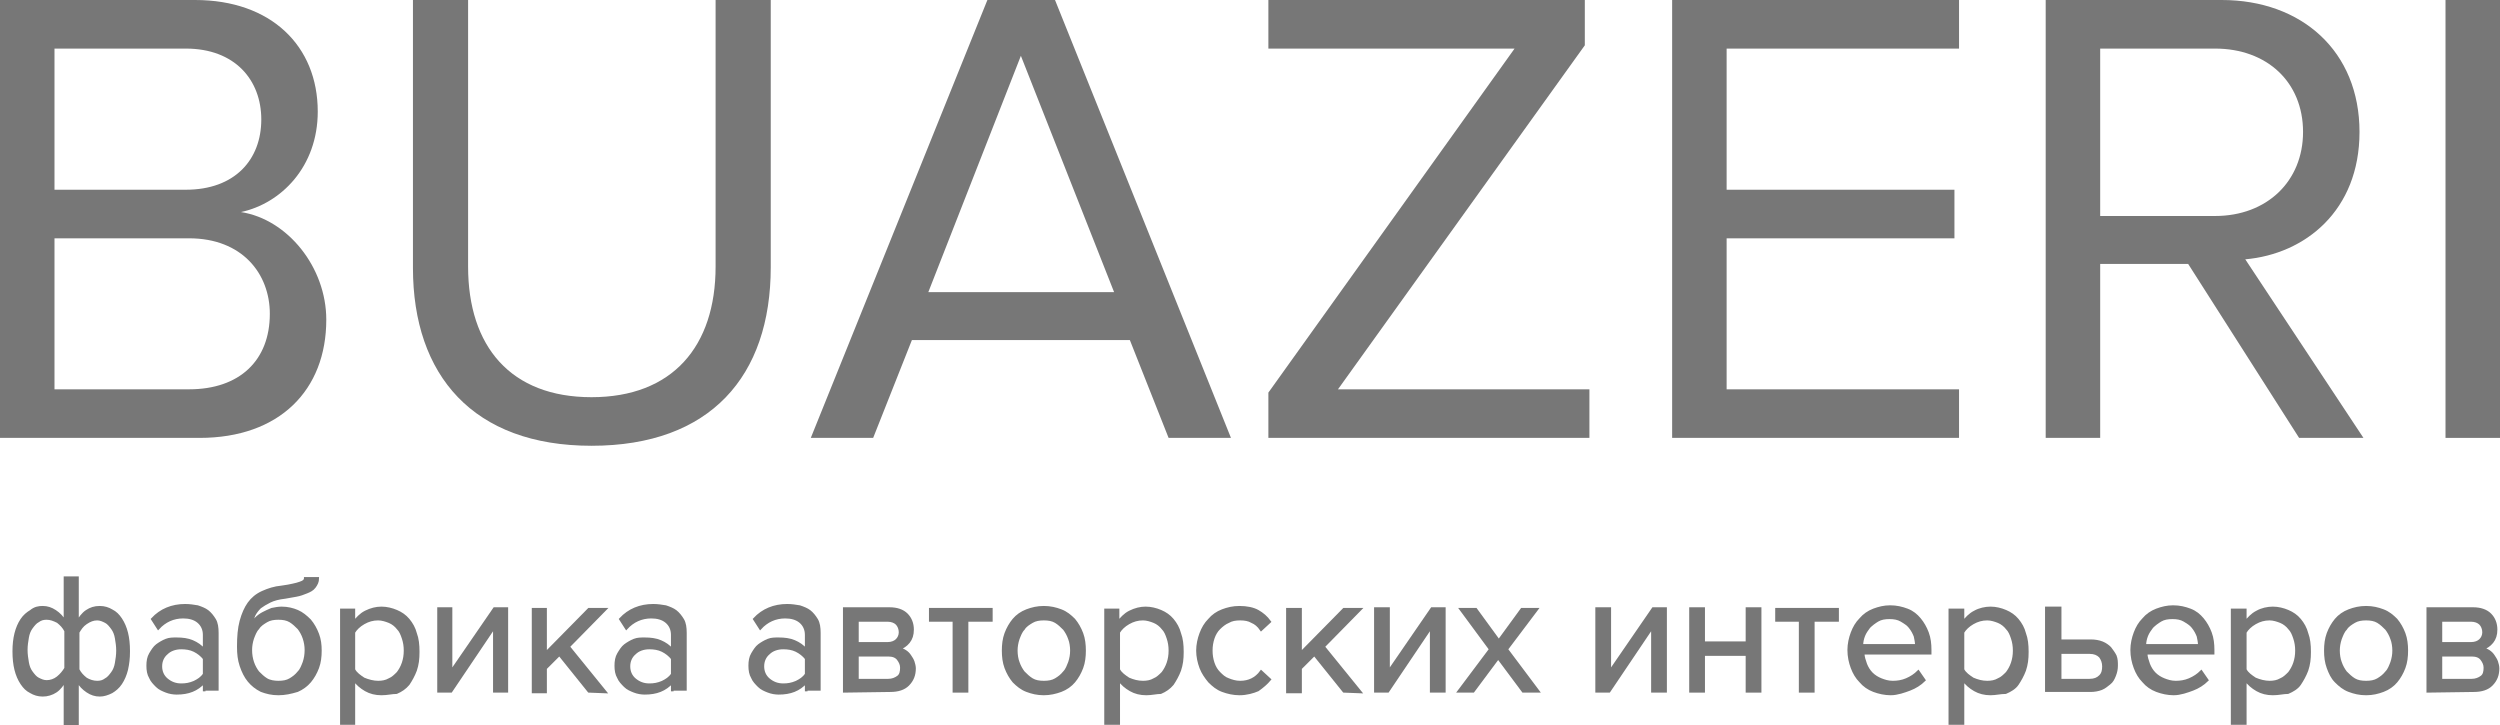
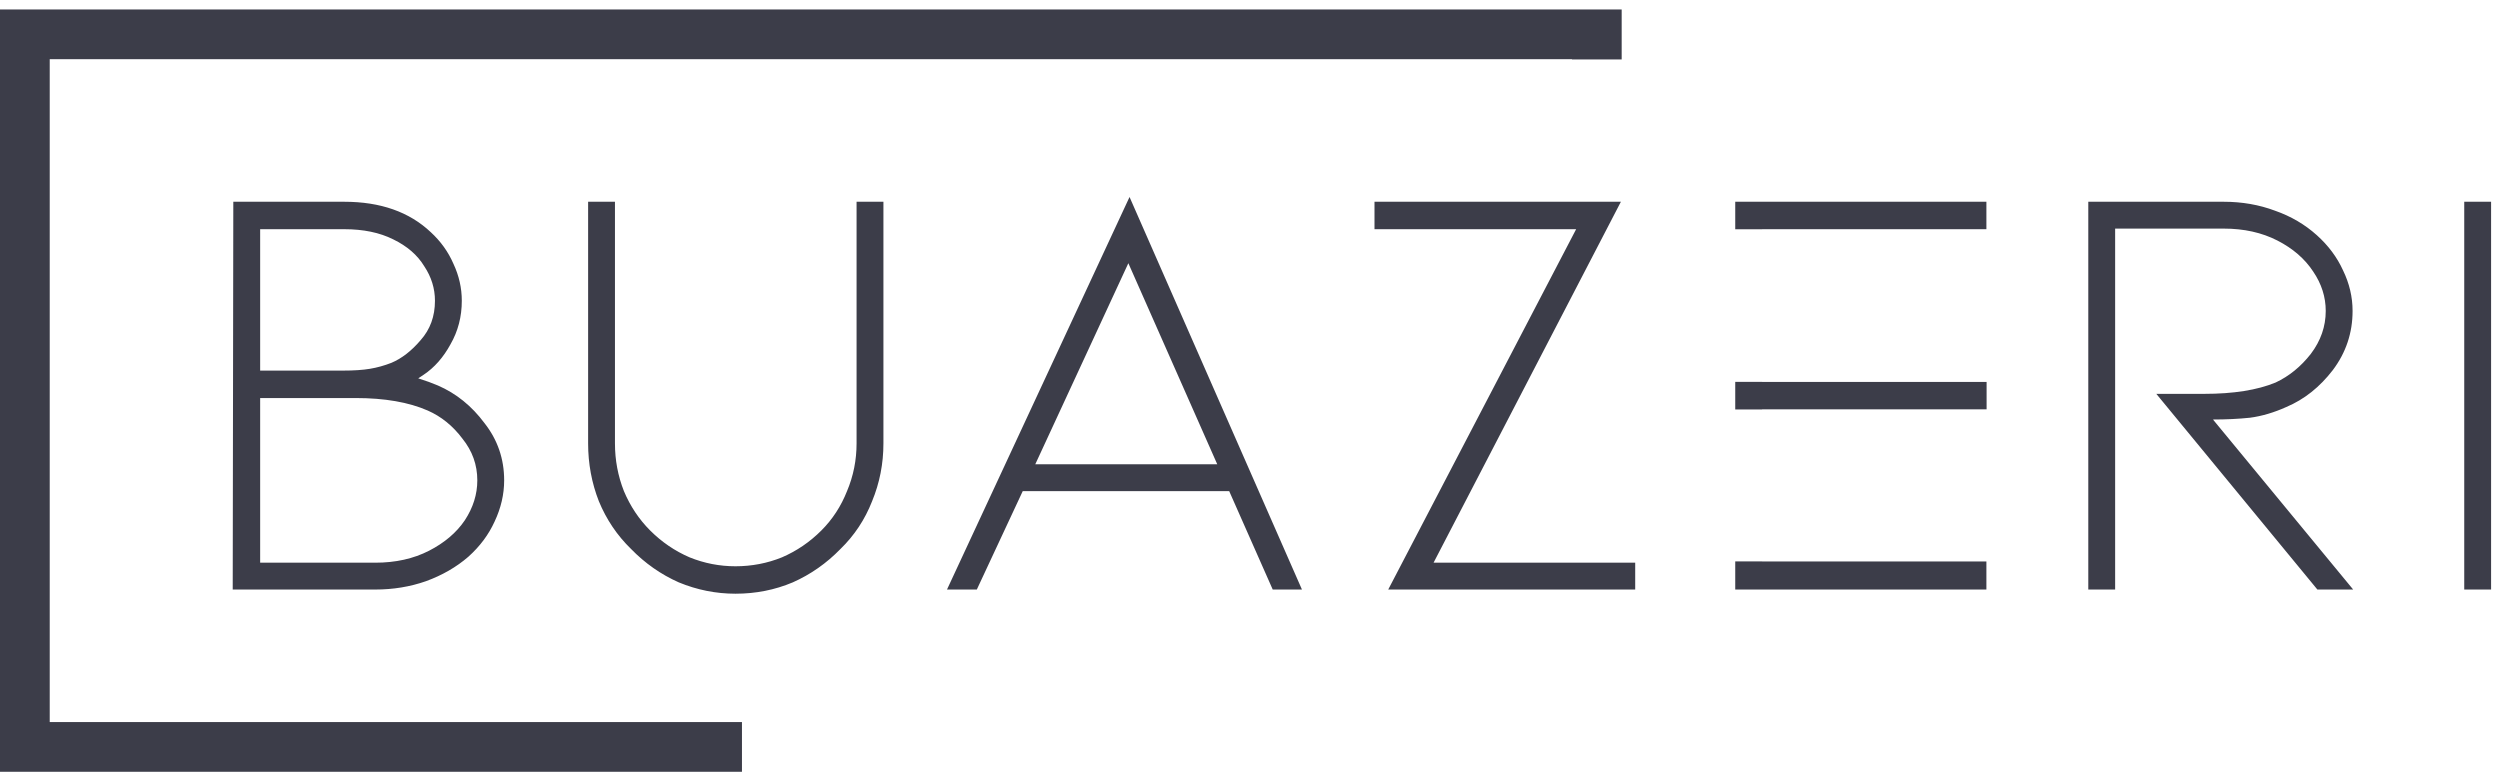
- <svg xmlns="http://www.w3.org/2000/svg" version="1.1" id="Layer_1" x="0px" y="0px" viewBox="0 0 380.8 110.4" style="enable-background:new 0 0 380.8 110.4;" xml:space="preserve">
-   <style type="text/css">
- 	.st0{fill:#777777;}
- 	.st1{fill:#777777;stroke:#777777;stroke-width:0.4;stroke-miterlimit:10;}
- </style>
-   <g>
-     <path class="st0" d="M0,66.7V0h29.7c11.6,0,18.7,7,18.7,17c0,8.4-5.6,14-11.7,15.3c7.1,1.1,13,8.4,13,16.4c0,10.7-7.1,18-19.3,18H0   z M39.8,18.2c0-6-4-10.8-11.5-10.8h-20v21.5h20C35.8,28.9,39.8,24.3,39.8,18.2z M41.1,47.8c0-6.1-4.2-11.5-12.3-11.5H8.3v23h20.5   C36.5,59.3,41.1,54.9,41.1,47.8z" />
-     <path class="st0" d="M62.9,40.8V0h8.4v40.6c0,12.2,6.5,19.9,18.8,19.9S109,52.8,109,40.6V0h8.4v40.7c0,16.6-9.2,27.2-27.3,27.2   C72.1,67.9,62.9,57.2,62.9,40.8z" />
-     <path class="st0" d="M178,66.7l-5.9-14.9h-33.2L133,66.7h-9.5L150.4,0h10.3l26.8,66.7H178z M155.5,8.5l-14.1,36h28.3L155.5,8.5z" />
-     <path class="st0" d="M193.2,66.7v-6.9l37.5-52.4h-37.5V0h48.2v6.9l-37.6,52.4h38.3v7.4C242.1,66.7,193.2,66.7,193.2,66.7z" />
-     <path class="st0" d="M254.7,66.7V0h43.7v7.4H263v21.5h34.7v7.4H263v23h35.4v7.4C298.4,66.7,254.7,66.7,254.7,66.7z" />
-     <path class="st0" d="M350.2,66.7l-16.9-26.5h-13.4v26.5h-8.3V0h26.8c12.2,0,21,7.8,21,20.1c0,12-8.3,18.6-17.4,19.4l18,27.2H350.2z    M350.8,20.1c0-7.6-5.5-12.7-13.4-12.7h-17.5v25.5h17.5C345.3,32.9,350.8,27.6,350.8,20.1z" />
-     <path class="st0" d="M372.5,66.7V0h8.3v66.7H372.5z" />
-   </g>
-   <g>
-     <path class="st1" d="M6.5,92.5c0.7,0,1.3,0.2,1.9,0.6s1.1,0.9,1.5,1.6V88h1.9v6.7c0.4-0.6,0.8-1.2,1.4-1.6s1.2-0.6,2-0.6   c0.7,0,1.3,0.2,1.8,0.5c0.6,0.3,1,0.7,1.4,1.3c0.4,0.6,0.7,1.3,0.9,2.1s0.3,1.7,0.3,2.8s-0.1,1.9-0.3,2.8c-0.2,0.8-0.5,1.5-0.9,2.1   s-0.9,1-1.4,1.3c-0.6,0.3-1.2,0.5-1.8,0.5c-0.7,0-1.3-0.2-1.9-0.6s-1.1-0.9-1.5-1.6v6.7H9.9v-6.7c-0.4,0.6-0.8,1.2-1.4,1.6   s-1.3,0.6-2,0.6s-1.3-0.2-1.8-0.5c-0.6-0.3-1-0.7-1.4-1.3c-0.4-0.6-0.7-1.3-0.9-2.1s-0.3-1.7-0.3-2.8c0-1,0.1-1.9,0.3-2.7   c0.2-0.8,0.5-1.5,0.9-2.1s0.9-1,1.4-1.3C5.3,92.6,5.9,92.5,6.5,92.5z M7.1,94.2c-0.5,0-0.9,0.1-1.3,0.4c-0.4,0.2-0.7,0.6-1,1   s-0.5,0.9-0.6,1.5S4,98.3,4,99s0.1,1.3,0.2,1.9s0.3,1.1,0.6,1.5s0.6,0.8,1,1s0.8,0.4,1.3,0.4c0.6,0,1.2-0.2,1.7-0.6   s0.9-0.9,1.2-1.4v-5.7c-0.3-0.6-0.7-1-1.2-1.4C8.2,94.4,7.7,94.2,7.1,94.2z M14.8,103.9c0.5,0,0.9-0.1,1.3-0.4c0.4-0.2,0.7-0.6,1-1   s0.5-0.9,0.6-1.5s0.2-1.2,0.2-1.9s-0.1-1.3-0.2-1.9s-0.3-1.1-0.6-1.5c-0.3-0.4-0.6-0.8-1-1s-0.8-0.4-1.3-0.4   c-0.6,0-1.1,0.2-1.7,0.6s-0.9,0.9-1.2,1.4v5.7c0.3,0.6,0.7,1,1.2,1.4C13.6,103.7,14.2,103.9,14.8,103.9z" />
-     <path class="st1" d="M31.1,105.3v-1.4c-1.1,1.2-2.4,1.7-4.2,1.7c-0.5,0-1.1-0.1-1.6-0.3s-1-0.4-1.4-0.8s-0.8-0.8-1-1.3   c-0.3-0.5-0.4-1.1-0.4-1.8c0-0.7,0.1-1.3,0.4-1.8s0.6-1,1-1.3s0.9-0.6,1.4-0.8c0.5-0.2,1-0.2,1.6-0.2c0.9,0,1.7,0.1,2.4,0.4   s1.3,0.7,1.8,1.3v-2.3c0-0.8-0.3-1.5-0.9-2c-0.6-0.5-1.4-0.7-2.3-0.7c-1.5,0-2.8,0.6-3.8,1.7l-0.9-1.4c1.3-1.4,3-2.1,5-2.1   c0.7,0,1.3,0.1,1.9,0.2c0.6,0.2,1.1,0.4,1.5,0.7c0.4,0.3,0.8,0.8,1.1,1.3c0.3,0.5,0.4,1.2,0.4,2v8.6h-2V105.3z M27.6,104.3   c0.7,0,1.3-0.1,2-0.4c0.6-0.3,1.1-0.6,1.5-1.2v-2.4c-0.4-0.5-0.9-0.9-1.5-1.2c-0.6-0.3-1.3-0.4-2-0.4c-0.9,0-1.7,0.3-2.2,0.8   c-0.6,0.5-0.9,1.2-0.9,2s0.3,1.5,0.9,2C26,104,26.7,104.3,27.6,104.3z" />
-     <path class="st1" d="M42.4,105.7c-1,0-1.8-0.2-2.6-0.5c-0.8-0.4-1.4-0.9-1.9-1.5s-0.9-1.4-1.2-2.3c-0.3-0.9-0.4-1.8-0.4-2.9   c0-1.5,0.1-2.8,0.4-3.9s0.7-2,1.2-2.7s1.2-1.3,2.1-1.7c0.9-0.4,1.8-0.7,2.9-0.8c0.7-0.1,1.3-0.2,1.7-0.3c0.5-0.1,0.8-0.2,1.1-0.3   c0.3-0.1,0.5-0.2,0.6-0.3c0.1-0.1,0.2-0.2,0.2-0.4h1.9c0,0.5-0.2,0.9-0.5,1.3c-0.3,0.4-0.7,0.6-1.2,0.8s-1,0.4-1.6,0.5   S44,90.9,43.4,91c-0.9,0.1-1.7,0.3-2.3,0.6c-0.6,0.3-1.1,0.6-1.5,0.9c-0.4,0.4-0.7,0.8-0.9,1.2c-0.2,0.5-0.4,1-0.5,1.5   c0.2-0.4,0.5-0.7,0.8-1c0.3-0.3,0.7-0.6,1.1-0.8c0.4-0.2,0.8-0.4,1.3-0.6c0.5-0.1,1-0.2,1.5-0.2c0.9,0,1.7,0.2,2.4,0.5   c0.7,0.3,1.3,0.8,1.9,1.4c0.5,0.6,0.9,1.3,1.2,2.1c0.3,0.8,0.4,1.6,0.4,2.5s-0.1,1.8-0.4,2.6c-0.3,0.8-0.7,1.5-1.2,2.1   s-1.2,1.1-1.9,1.4C44.3,105.5,43.4,105.7,42.4,105.7z M42.4,103.9c0.7,0,1.3-0.1,1.8-0.4s0.9-0.6,1.3-1.1c0.4-0.4,0.6-1,0.8-1.5   c0.2-0.6,0.3-1.2,0.3-1.9c0-0.6-0.1-1.2-0.3-1.8c-0.2-0.6-0.5-1.1-0.8-1.5c-0.4-0.4-0.8-0.8-1.3-1.1s-1.1-0.4-1.8-0.4   c-0.7,0-1.3,0.1-1.8,0.4s-1,0.6-1.3,1.1c-0.4,0.4-0.6,1-0.8,1.5c-0.2,0.6-0.3,1.2-0.3,1.8c0,0.7,0.1,1.3,0.3,1.9   c0.2,0.6,0.5,1.1,0.8,1.5c0.4,0.4,0.8,0.8,1.3,1.1S41.8,103.9,42.4,103.9z" />
-     <path class="st1" d="M58.1,105.7c-0.9,0-1.7-0.2-2.4-0.6s-1.3-0.9-1.8-1.6v6.7H52V92.9h1.9v1.9c0.5-0.6,1-1.2,1.8-1.6   c0.8-0.4,1.6-0.6,2.4-0.6s1.6,0.2,2.3,0.5c0.7,0.3,1.3,0.7,1.8,1.3c0.5,0.6,0.9,1.3,1.1,2.1c0.3,0.8,0.4,1.7,0.4,2.8   s-0.1,1.9-0.4,2.8c-0.3,0.8-0.7,1.5-1.1,2.1c-0.5,0.6-1.1,1-1.8,1.3C59.7,105.5,59,105.7,58.1,105.7z M57.6,103.9   c0.6,0,1.2-0.1,1.7-0.4c0.5-0.2,0.9-0.6,1.3-1c0.3-0.4,0.6-0.9,0.8-1.5c0.2-0.6,0.3-1.2,0.3-1.9s-0.1-1.3-0.3-1.9   c-0.2-0.6-0.4-1.1-0.8-1.5c-0.3-0.4-0.8-0.8-1.3-1s-1.1-0.4-1.7-0.4c-0.8,0-1.5,0.2-2.2,0.6c-0.7,0.4-1.2,0.9-1.5,1.4v5.7   c0.3,0.6,0.9,1,1.5,1.4C56.1,103.7,56.9,103.9,57.6,103.9z" />
-     <path class="st1" d="M66.8,105.3V92.7h1.9v9.6l6.6-9.6h1.9v12.6h-1.9v-9.8l-6.6,9.8H66.8z" />
-     <path class="st1" d="M89.7,105.3l-4.5-5.6l-2.1,2.1v3.6h-1.9V92.8h1.9v6.7l6.6-6.7h2.5l-5.6,5.7l5.6,6.9L89.7,105.3L89.7,105.3z" />
-     <path class="st1" d="M102.4,105.3v-1.4c-1.1,1.2-2.4,1.7-4.2,1.7c-0.5,0-1.1-0.1-1.6-0.3s-1-0.4-1.4-0.8s-0.8-0.8-1-1.3   c-0.3-0.5-0.4-1.1-0.4-1.8c0-0.7,0.1-1.3,0.4-1.8s0.6-1,1-1.3s0.9-0.6,1.4-0.8c0.5-0.2,1-0.2,1.6-0.2c0.9,0,1.7,0.1,2.4,0.4   c0.7,0.3,1.3,0.7,1.8,1.3v-2.3c0-0.8-0.3-1.5-0.9-2s-1.4-0.7-2.3-0.7c-1.5,0-2.8,0.6-3.8,1.7l-0.9-1.4c1.3-1.4,3-2.1,5-2.1   c0.7,0,1.3,0.1,1.9,0.2c0.6,0.2,1.1,0.4,1.5,0.7c0.4,0.3,0.8,0.8,1.1,1.3c0.3,0.5,0.4,1.2,0.4,2v8.6h-2V105.3z M98.9,104.3   c0.7,0,1.3-0.1,2-0.4c0.6-0.3,1.1-0.6,1.5-1.2v-2.4c-0.4-0.5-0.9-0.9-1.5-1.2c-0.6-0.3-1.3-0.4-2-0.4c-0.9,0-1.7,0.3-2.2,0.8   c-0.6,0.5-0.9,1.2-0.9,2s0.3,1.5,0.9,2C97.3,104,98,104.3,98.9,104.3z" />
-     <path class="st1" d="M122.8,105.3v-1.4c-1.1,1.2-2.4,1.7-4.2,1.7c-0.5,0-1.1-0.1-1.6-0.3s-1-0.4-1.4-0.8s-0.8-0.8-1-1.3   c-0.3-0.5-0.4-1.1-0.4-1.8c0-0.7,0.1-1.3,0.4-1.8s0.6-1,1-1.3s0.9-0.6,1.4-0.8c0.5-0.2,1-0.2,1.6-0.2c0.9,0,1.7,0.1,2.4,0.4   s1.3,0.7,1.8,1.3v-2.3c0-0.8-0.3-1.5-0.9-2c-0.6-0.5-1.4-0.7-2.3-0.7c-1.5,0-2.8,0.6-3.8,1.7l-0.9-1.4c1.3-1.4,3-2.1,5-2.1   c0.7,0,1.3,0.1,1.9,0.2c0.6,0.2,1.1,0.4,1.5,0.7c0.4,0.3,0.8,0.8,1.1,1.3s0.4,1.2,0.4,2v8.6h-2V105.3z M119.3,104.3   c0.7,0,1.3-0.1,2-0.4c0.6-0.3,1.1-0.6,1.5-1.2v-2.4c-0.4-0.5-0.9-0.9-1.5-1.2c-0.6-0.3-1.3-0.4-2-0.4c-0.9,0-1.7,0.3-2.2,0.8   c-0.6,0.5-0.9,1.2-0.9,2s0.3,1.5,0.9,2C117.7,104,118.4,104.3,119.3,104.3z" />
-     <path class="st1" d="M128.6,105.3V92.7h6.9c1.1,0,2,0.3,2.6,0.9s0.9,1.4,0.9,2.3c0,0.8-0.2,1.4-0.6,1.9c-0.4,0.5-0.9,0.8-1.4,1   c0.3,0.1,0.6,0.2,0.9,0.4c0.3,0.2,0.5,0.4,0.7,0.7c0.2,0.3,0.4,0.6,0.5,0.9s0.2,0.7,0.2,1c0,1-0.3,1.8-1,2.5   c-0.6,0.6-1.5,0.9-2.7,0.9L128.6,105.3L128.6,105.3z M135.2,98c0.6,0,1.1-0.2,1.4-0.5s0.5-0.7,0.5-1.2s-0.2-1-0.5-1.3   s-0.8-0.5-1.4-0.5h-4.6V98H135.2z M135.3,103.6c0.6,0,1.1-0.2,1.5-0.5s0.5-0.8,0.5-1.4c0-0.5-0.2-0.9-0.5-1.3s-0.8-0.6-1.5-0.6   h-4.7v3.8H135.3z" />
-     <path class="st1" d="M145.3,105.3V94.5h-3.6v-1.7h9.3v1.7h-3.7v10.8H145.3z" />
-     <path class="st1" d="M159,105.7c-1,0-1.8-0.2-2.6-0.5s-1.4-0.8-2-1.4c-0.5-0.6-0.9-1.3-1.2-2.1c-0.3-0.8-0.4-1.7-0.4-2.6   s0.1-1.8,0.4-2.6c0.3-0.8,0.7-1.5,1.2-2.1s1.2-1.1,2-1.4s1.6-0.5,2.6-0.5s1.8,0.2,2.6,0.5s1.4,0.8,2,1.4c0.5,0.6,0.9,1.3,1.2,2.1   c0.3,0.8,0.4,1.7,0.4,2.6s-0.1,1.8-0.4,2.6c-0.3,0.8-0.7,1.5-1.2,2.1s-1.2,1.1-2,1.4C160.8,105.5,159.9,105.7,159,105.7z    M159,103.9c0.7,0,1.3-0.1,1.8-0.4s0.9-0.6,1.3-1.1c0.4-0.4,0.6-1,0.8-1.5c0.2-0.6,0.3-1.2,0.3-1.8c0-0.6-0.1-1.3-0.3-1.8   c-0.2-0.6-0.5-1.1-0.8-1.5c-0.4-0.4-0.8-0.8-1.3-1.1s-1.1-0.4-1.8-0.4s-1.3,0.1-1.8,0.4s-1,0.6-1.3,1.1c-0.4,0.4-0.6,1-0.8,1.5   c-0.2,0.6-0.3,1.2-0.3,1.8c0,0.6,0.1,1.3,0.3,1.8c0.2,0.6,0.5,1.1,0.8,1.5c0.4,0.4,0.8,0.8,1.3,1.1S158.3,103.9,159,103.9z" />
-     <path class="st1" d="M174.6,105.7c-0.9,0-1.7-0.2-2.4-0.6s-1.3-0.9-1.8-1.6v6.7h-2V92.9h1.9v1.9c0.5-0.6,1-1.2,1.8-1.6   s1.6-0.6,2.4-0.6c0.8,0,1.6,0.2,2.3,0.5s1.3,0.7,1.8,1.3c0.5,0.6,0.9,1.3,1.1,2.1c0.3,0.8,0.4,1.7,0.4,2.8s-0.1,1.9-0.4,2.8   c-0.3,0.8-0.7,1.5-1.1,2.1c-0.5,0.6-1.1,1-1.8,1.3C176.2,105.5,175.4,105.7,174.6,105.7z M174.1,103.9c0.6,0,1.2-0.1,1.7-0.4   c0.5-0.2,0.9-0.6,1.3-1c0.3-0.4,0.6-0.9,0.8-1.5s0.3-1.2,0.3-1.9s-0.1-1.3-0.3-1.9s-0.4-1.1-0.8-1.5c-0.3-0.4-0.8-0.8-1.3-1   s-1.1-0.4-1.7-0.4c-0.8,0-1.5,0.2-2.2,0.6s-1.2,0.9-1.5,1.4v5.7c0.3,0.6,0.9,1,1.5,1.4C172.6,103.7,173.3,103.9,174.1,103.9z" />
-     <path class="st1" d="M188.8,105.7c-0.9,0-1.8-0.2-2.6-0.5s-1.4-0.8-2-1.4c-0.5-0.6-1-1.3-1.3-2.1c-0.3-0.8-0.5-1.7-0.5-2.6   s0.2-1.8,0.5-2.6c0.3-0.8,0.7-1.5,1.3-2.1c0.5-0.6,1.2-1.1,2-1.4s1.6-0.5,2.6-0.5c1.1,0,2.1,0.2,2.8,0.6s1.3,0.9,1.8,1.6l-1.3,1.2   c-0.4-0.6-0.9-1-1.4-1.2c-0.5-0.3-1.1-0.4-1.8-0.4s-1.3,0.1-1.8,0.4c-0.5,0.2-1,0.6-1.4,1s-0.7,0.9-0.9,1.5s-0.3,1.2-0.3,1.9   s0.1,1.3,0.3,1.9s0.5,1.1,0.9,1.5s0.8,0.8,1.4,1c0.5,0.2,1.1,0.4,1.8,0.4c1.3,0,2.4-0.5,3.2-1.6l1.3,1.2c-0.5,0.6-1.1,1.1-1.8,1.6   C190.9,105.4,189.9,105.7,188.8,105.7z" />
-     <path class="st1" d="M204.7,105.3l-4.5-5.6l-2.1,2.1v3.6h-2V92.8h2v6.7l6.6-6.7h2.5l-5.6,5.7l5.6,6.9L204.7,105.3L204.7,105.3z" />
-     <path class="st1" d="M209.5,105.3V92.7h2v9.6l6.6-9.6h1.9v12.6h-2v-9.8l-6.6,9.8H209.5z" />
-     <path class="st1" d="M232,105.3l-3.8-5.1l-3.8,5.1h-2.2l4.8-6.4l-4.5-6.1h2.3l3.5,4.8l3.5-4.8h2.3l-4.6,6.1l4.8,6.4H232z" />
-     <path class="st1" d="M243.2,105.3V92.7h2v9.6l6.6-9.6h1.9v12.6h-2v-9.8l-6.6,9.8H243.2z" />
-     <path class="st1" d="M257.5,105.3V92.7h2v5.2h6.6v-5.2h2v12.6h-2v-5.6h-6.6v5.6H257.5z" />
-     <path class="st1" d="M274.2,105.3V94.5h-3.6v-1.7h9.3v1.7h-3.7v10.8H274.2z" />
-     <path class="st1" d="M288,105.7c-0.9,0-1.8-0.2-2.6-0.5s-1.5-0.8-2-1.4c-0.6-0.6-1-1.3-1.3-2.1c-0.3-0.8-0.5-1.7-0.5-2.7   c0-0.9,0.2-1.8,0.5-2.6c0.3-0.8,0.7-1.5,1.3-2.1c0.5-0.6,1.2-1.1,2-1.4s1.6-0.5,2.5-0.5c1,0,1.8,0.2,2.6,0.5s1.4,0.8,1.9,1.4   s0.9,1.3,1.2,2.1c0.3,0.8,0.4,1.7,0.4,2.6v0.5h-10.2c0,0.6,0.2,1.1,0.4,1.7c0.2,0.5,0.5,1,0.9,1.4s0.9,0.7,1.4,0.9   c0.5,0.2,1.1,0.4,1.8,0.4c0.7,0,1.4-0.1,2.1-0.4s1.3-0.7,1.8-1.2l0.9,1.3c-0.6,0.6-1.4,1.1-2.2,1.4S289,105.7,288,105.7z    M291.9,98.3c0-0.5-0.1-0.9-0.2-1.4c-0.2-0.5-0.4-0.9-0.8-1.4c-0.3-0.4-0.8-0.7-1.3-1s-1.1-0.4-1.8-0.4c-0.7,0-1.3,0.1-1.8,0.4   s-0.9,0.6-1.3,1c-0.3,0.4-0.6,0.8-0.8,1.3c-0.2,0.5-0.3,1-0.3,1.5H291.9z" />
-     <path class="st1" d="M303.2,105.7c-0.9,0-1.7-0.2-2.4-0.6c-0.7-0.4-1.3-0.9-1.8-1.6v6.7h-2V92.9h2v1.9c0.5-0.6,1-1.2,1.8-1.6   c0.7-0.4,1.6-0.6,2.4-0.6s1.6,0.2,2.3,0.5c0.7,0.3,1.3,0.7,1.8,1.3c0.5,0.6,0.9,1.3,1.1,2.1c0.3,0.8,0.4,1.7,0.4,2.8   s-0.1,1.9-0.4,2.8c-0.3,0.8-0.7,1.5-1.1,2.1s-1.1,1-1.8,1.3C304.7,105.5,304,105.7,303.2,105.7z M302.7,103.9   c0.6,0,1.2-0.1,1.7-0.4c0.5-0.2,0.9-0.6,1.3-1c0.3-0.4,0.6-0.9,0.8-1.5c0.2-0.6,0.3-1.2,0.3-1.9s-0.1-1.3-0.3-1.9   c-0.2-0.6-0.4-1.1-0.8-1.5c-0.3-0.4-0.8-0.8-1.3-1s-1.1-0.4-1.7-0.4c-0.8,0-1.5,0.2-2.2,0.6s-1.2,0.9-1.5,1.4v5.7   c0.3,0.6,0.9,1,1.5,1.4C301.2,103.7,301.9,103.9,302.7,103.9z" />
-     <path class="st1" d="M313.8,92.8v4.8h4.7c0.6,0,1.2,0.1,1.7,0.3c0.5,0.2,0.9,0.5,1.2,0.8c0.3,0.4,0.6,0.8,0.8,1.2   c0.2,0.5,0.2,1,0.2,1.5s-0.1,1-0.3,1.5s-0.4,0.9-0.8,1.2s-0.7,0.6-1.2,0.8c-0.5,0.2-1.1,0.3-1.7,0.3h-6.7V92.6h2.1V92.8z    M313.8,99.4v4.2h4.5c0.7,0,1.2-0.2,1.6-0.6s0.5-0.9,0.5-1.5s-0.2-1.1-0.5-1.5c-0.4-0.4-0.9-0.6-1.6-0.6H313.8z" />
-     <path class="st1" d="M331.1,105.7c-0.9,0-1.8-0.2-2.6-0.5s-1.5-0.8-2-1.4c-0.6-0.6-1-1.3-1.3-2.1c-0.3-0.8-0.5-1.7-0.5-2.7   c0-0.9,0.2-1.8,0.5-2.6c0.3-0.8,0.7-1.5,1.3-2.1c0.5-0.6,1.2-1.1,2-1.4s1.6-0.5,2.5-0.5c1,0,1.8,0.2,2.6,0.5s1.4,0.8,1.9,1.4   s0.9,1.3,1.2,2.1c0.3,0.8,0.4,1.7,0.4,2.6v0.5h-10.2c0,0.6,0.2,1.1,0.4,1.7c0.2,0.5,0.5,1,0.9,1.4s0.9,0.7,1.4,0.9   c0.5,0.2,1.1,0.4,1.8,0.4c0.7,0,1.4-0.1,2.1-0.4s1.3-0.7,1.8-1.2l0.9,1.3c-0.6,0.6-1.4,1.1-2.2,1.4S332.1,105.7,331.1,105.7z    M335,98.3c0-0.5-0.1-0.9-0.2-1.4c-0.2-0.5-0.4-0.9-0.8-1.4c-0.3-0.4-0.8-0.7-1.3-1s-1.1-0.4-1.8-0.4c-0.7,0-1.3,0.1-1.8,0.4   s-0.9,0.6-1.3,1c-0.3,0.4-0.6,0.8-0.8,1.3c-0.2,0.5-0.3,1-0.3,1.5H335z" />
-     <path class="st1" d="M346.2,105.7c-0.9,0-1.7-0.2-2.4-0.6c-0.7-0.4-1.3-0.9-1.8-1.6v6.7h-2V92.9h2v1.9c0.5-0.6,1-1.2,1.8-1.6   c0.7-0.4,1.6-0.6,2.4-0.6s1.6,0.2,2.3,0.5c0.7,0.3,1.3,0.7,1.8,1.3c0.5,0.6,0.9,1.3,1.1,2.1c0.3,0.8,0.4,1.7,0.4,2.8   s-0.1,1.9-0.4,2.8c-0.3,0.8-0.7,1.5-1.1,2.1s-1.1,1-1.8,1.3C347.8,105.5,347.1,105.7,346.2,105.7z M345.7,103.9   c0.6,0,1.2-0.1,1.7-0.4c0.5-0.2,0.9-0.6,1.3-1c0.3-0.4,0.6-0.9,0.8-1.5c0.2-0.6,0.3-1.2,0.3-1.9s-0.1-1.3-0.3-1.9   c-0.2-0.6-0.4-1.1-0.8-1.5c-0.3-0.4-0.8-0.8-1.3-1s-1.1-0.4-1.7-0.4c-0.8,0-1.5,0.2-2.2,0.6s-1.2,0.9-1.5,1.4v5.7   c0.3,0.6,0.9,1,1.5,1.4C344.2,103.7,345,103.9,345.7,103.9z" />
-     <path class="st1" d="M360.4,105.7c-1,0-1.8-0.2-2.6-0.5s-1.4-0.8-2-1.4s-0.9-1.3-1.2-2.1c-0.3-0.8-0.4-1.7-0.4-2.6s0.1-1.8,0.4-2.6   c0.3-0.8,0.7-1.5,1.2-2.1s1.2-1.1,2-1.4s1.6-0.5,2.6-0.5s1.8,0.2,2.6,0.5c0.8,0.3,1.4,0.8,2,1.4c0.5,0.6,0.9,1.3,1.2,2.1   c0.3,0.8,0.4,1.7,0.4,2.6s-0.1,1.8-0.4,2.6s-0.7,1.5-1.2,2.1s-1.2,1.1-2,1.4C362.2,105.5,361.4,105.7,360.4,105.7z M360.4,103.9   c0.7,0,1.3-0.1,1.8-0.4s0.9-0.6,1.3-1.1c0.4-0.4,0.6-1,0.8-1.5c0.2-0.6,0.3-1.2,0.3-1.8c0-0.6-0.1-1.3-0.3-1.8   c-0.2-0.6-0.5-1.1-0.8-1.5c-0.4-0.4-0.8-0.8-1.3-1.1s-1.1-0.4-1.8-0.4c-0.7,0-1.3,0.1-1.8,0.4s-1,0.6-1.3,1.1   c-0.4,0.4-0.6,1-0.8,1.5c-0.2,0.6-0.3,1.2-0.3,1.8c0,0.6,0.1,1.3,0.3,1.8c0.2,0.6,0.5,1.1,0.8,1.5c0.4,0.4,0.8,0.8,1.3,1.1   C359.1,103.8,359.7,103.9,360.4,103.9z" />
-     <path class="st1" d="M369.8,105.3V92.7h6.9c1.1,0,2,0.3,2.6,0.9s0.9,1.4,0.9,2.3c0,0.8-0.2,1.4-0.6,1.9s-0.9,0.8-1.4,1   c0.3,0.1,0.6,0.2,0.9,0.4c0.3,0.2,0.5,0.4,0.7,0.7c0.2,0.3,0.4,0.6,0.5,0.9s0.2,0.7,0.2,1c0,1-0.3,1.8-1,2.5   c-0.6,0.6-1.5,0.9-2.7,0.9L369.8,105.3L369.8,105.3z M376.4,98c0.6,0,1.1-0.2,1.4-0.5s0.5-0.7,0.5-1.2s-0.2-1-0.5-1.3   s-0.8-0.5-1.4-0.5h-4.6V98H376.4z M376.5,103.6c0.6,0,1.1-0.2,1.5-0.5s0.5-0.8,0.5-1.4c0-0.5-0.2-0.9-0.5-1.3s-0.8-0.6-1.5-0.6   h-4.7v3.8H376.5z" />
-   </g>
+ <svg xmlns="http://www.w3.org/2000/svg" width="256" height="80" viewBox="0 0 256 80" fill="none">
+   <path fill-rule="evenodd" clip-rule="evenodd" d="M160.969 6.061H5.091V73.939H75.977V79.03H0V0.97H166.059V6.087H160.969V6.061Z" fill="#3C3D49" />
+   <path fill-rule="evenodd" clip-rule="evenodd" d="M104.73 50.289L100.026 60.369H96.972L115.665 20.171L133.32 60.369H130.327L125.868 50.289H104.73ZM115.543 26.952L106.013 47.54H124.646L115.543 26.952ZM49.61 43.325C48.307 41.573 46.718 40.29 44.845 39.476C44.275 39.231 43.603 38.987 42.829 38.743L43.379 38.376C44.478 37.643 45.395 36.605 46.128 35.261C46.902 33.917 47.289 32.43 47.289 30.801C47.289 29.498 47.004 28.235 46.433 27.014C45.904 25.792 45.13 24.712 44.112 23.776C41.913 21.699 38.96 20.66 35.254 20.66H23.891L23.83 60.369H38.431C40.263 60.369 41.994 60.084 43.623 59.513C45.293 58.902 46.739 58.068 47.961 57.009C49.142 55.95 50.038 54.748 50.649 53.404C51.3 52.02 51.626 50.615 51.626 49.189C51.626 46.99 50.954 45.035 49.61 43.325ZM35.132 37.949H26.64V23.47H35.254C37.209 23.47 38.879 23.816 40.263 24.509C41.689 25.201 42.748 26.117 43.44 27.258C44.173 28.357 44.54 29.538 44.54 30.801C44.54 32.389 44.051 33.733 43.073 34.833C42.137 35.933 41.139 36.706 40.08 37.154C39.347 37.44 38.614 37.643 37.881 37.765C37.148 37.888 36.231 37.949 35.132 37.949ZM43.929 56.398C42.34 57.212 40.508 57.62 38.431 57.62H26.64V40.759H36.415C39.388 40.759 41.852 41.186 43.806 42.042C45.191 42.653 46.372 43.61 47.35 44.913C48.368 46.175 48.877 47.601 48.877 49.189C48.877 50.615 48.449 51.979 47.594 53.282C46.739 54.545 45.517 55.583 43.929 56.398ZM81.177 59.636C79.344 60.409 77.389 60.796 75.312 60.796C73.317 60.796 71.382 60.409 69.509 59.636C67.676 58.821 66.047 57.681 64.621 56.215C63.196 54.83 62.096 53.201 61.323 51.327C60.59 49.454 60.223 47.479 60.223 45.402V20.66H62.972V45.402C62.972 47.112 63.278 48.741 63.888 50.289C64.54 51.836 65.436 53.18 66.576 54.321C67.757 55.502 69.101 56.418 70.608 57.07C72.115 57.681 73.683 57.986 75.312 57.986C76.982 57.986 78.57 57.681 80.077 57.07C81.584 56.418 82.928 55.502 84.109 54.321C85.249 53.18 86.125 51.836 86.736 50.289C87.388 48.741 87.713 47.112 87.713 45.402V20.66H90.463V45.402C90.463 47.479 90.076 49.454 89.302 51.327C88.569 53.201 87.49 54.83 86.064 56.215C84.639 57.681 83.01 58.821 81.177 59.636ZM167.445 57.62V60.369H142.154L161.397 23.47H140.749V20.66H165.979L146.797 57.62H167.445ZM203.407 60.369V57.497H180.438V57.49H177.689V60.369H203.407ZM177.689 41.926H180.438V41.919H203.428V39.109H180.438V39.102H177.689V41.926ZM180.438 23.47V23.478H177.689V20.66H203.407V23.47H180.438ZM220.806 40.331L237.3 60.369H240.965L226.609 42.958C227.953 42.958 229.216 42.897 230.397 42.775C231.619 42.612 232.861 42.245 234.123 41.675C235.956 40.901 237.544 39.639 238.888 37.888C240.232 36.096 240.904 34.08 240.904 31.84C240.904 30.414 240.578 29.029 239.927 27.686C239.316 26.341 238.42 25.14 237.239 24.081C236.017 22.982 234.592 22.147 232.963 21.576C231.333 20.966 229.582 20.66 227.709 20.66H213.841V60.369H216.59V23.409H227.709C229.786 23.409 231.619 23.816 233.207 24.631C234.795 25.445 236.017 26.504 236.872 27.808C237.728 29.07 238.155 30.414 238.155 31.84C238.155 33.428 237.646 34.894 236.628 36.238C235.61 37.541 234.408 38.519 233.024 39.17C231.15 39.944 228.707 40.331 225.693 40.331H220.806ZM255.087 60.369V20.66H252.338V60.369H255.087Z" fill="#3C3D49" />
</svg>
